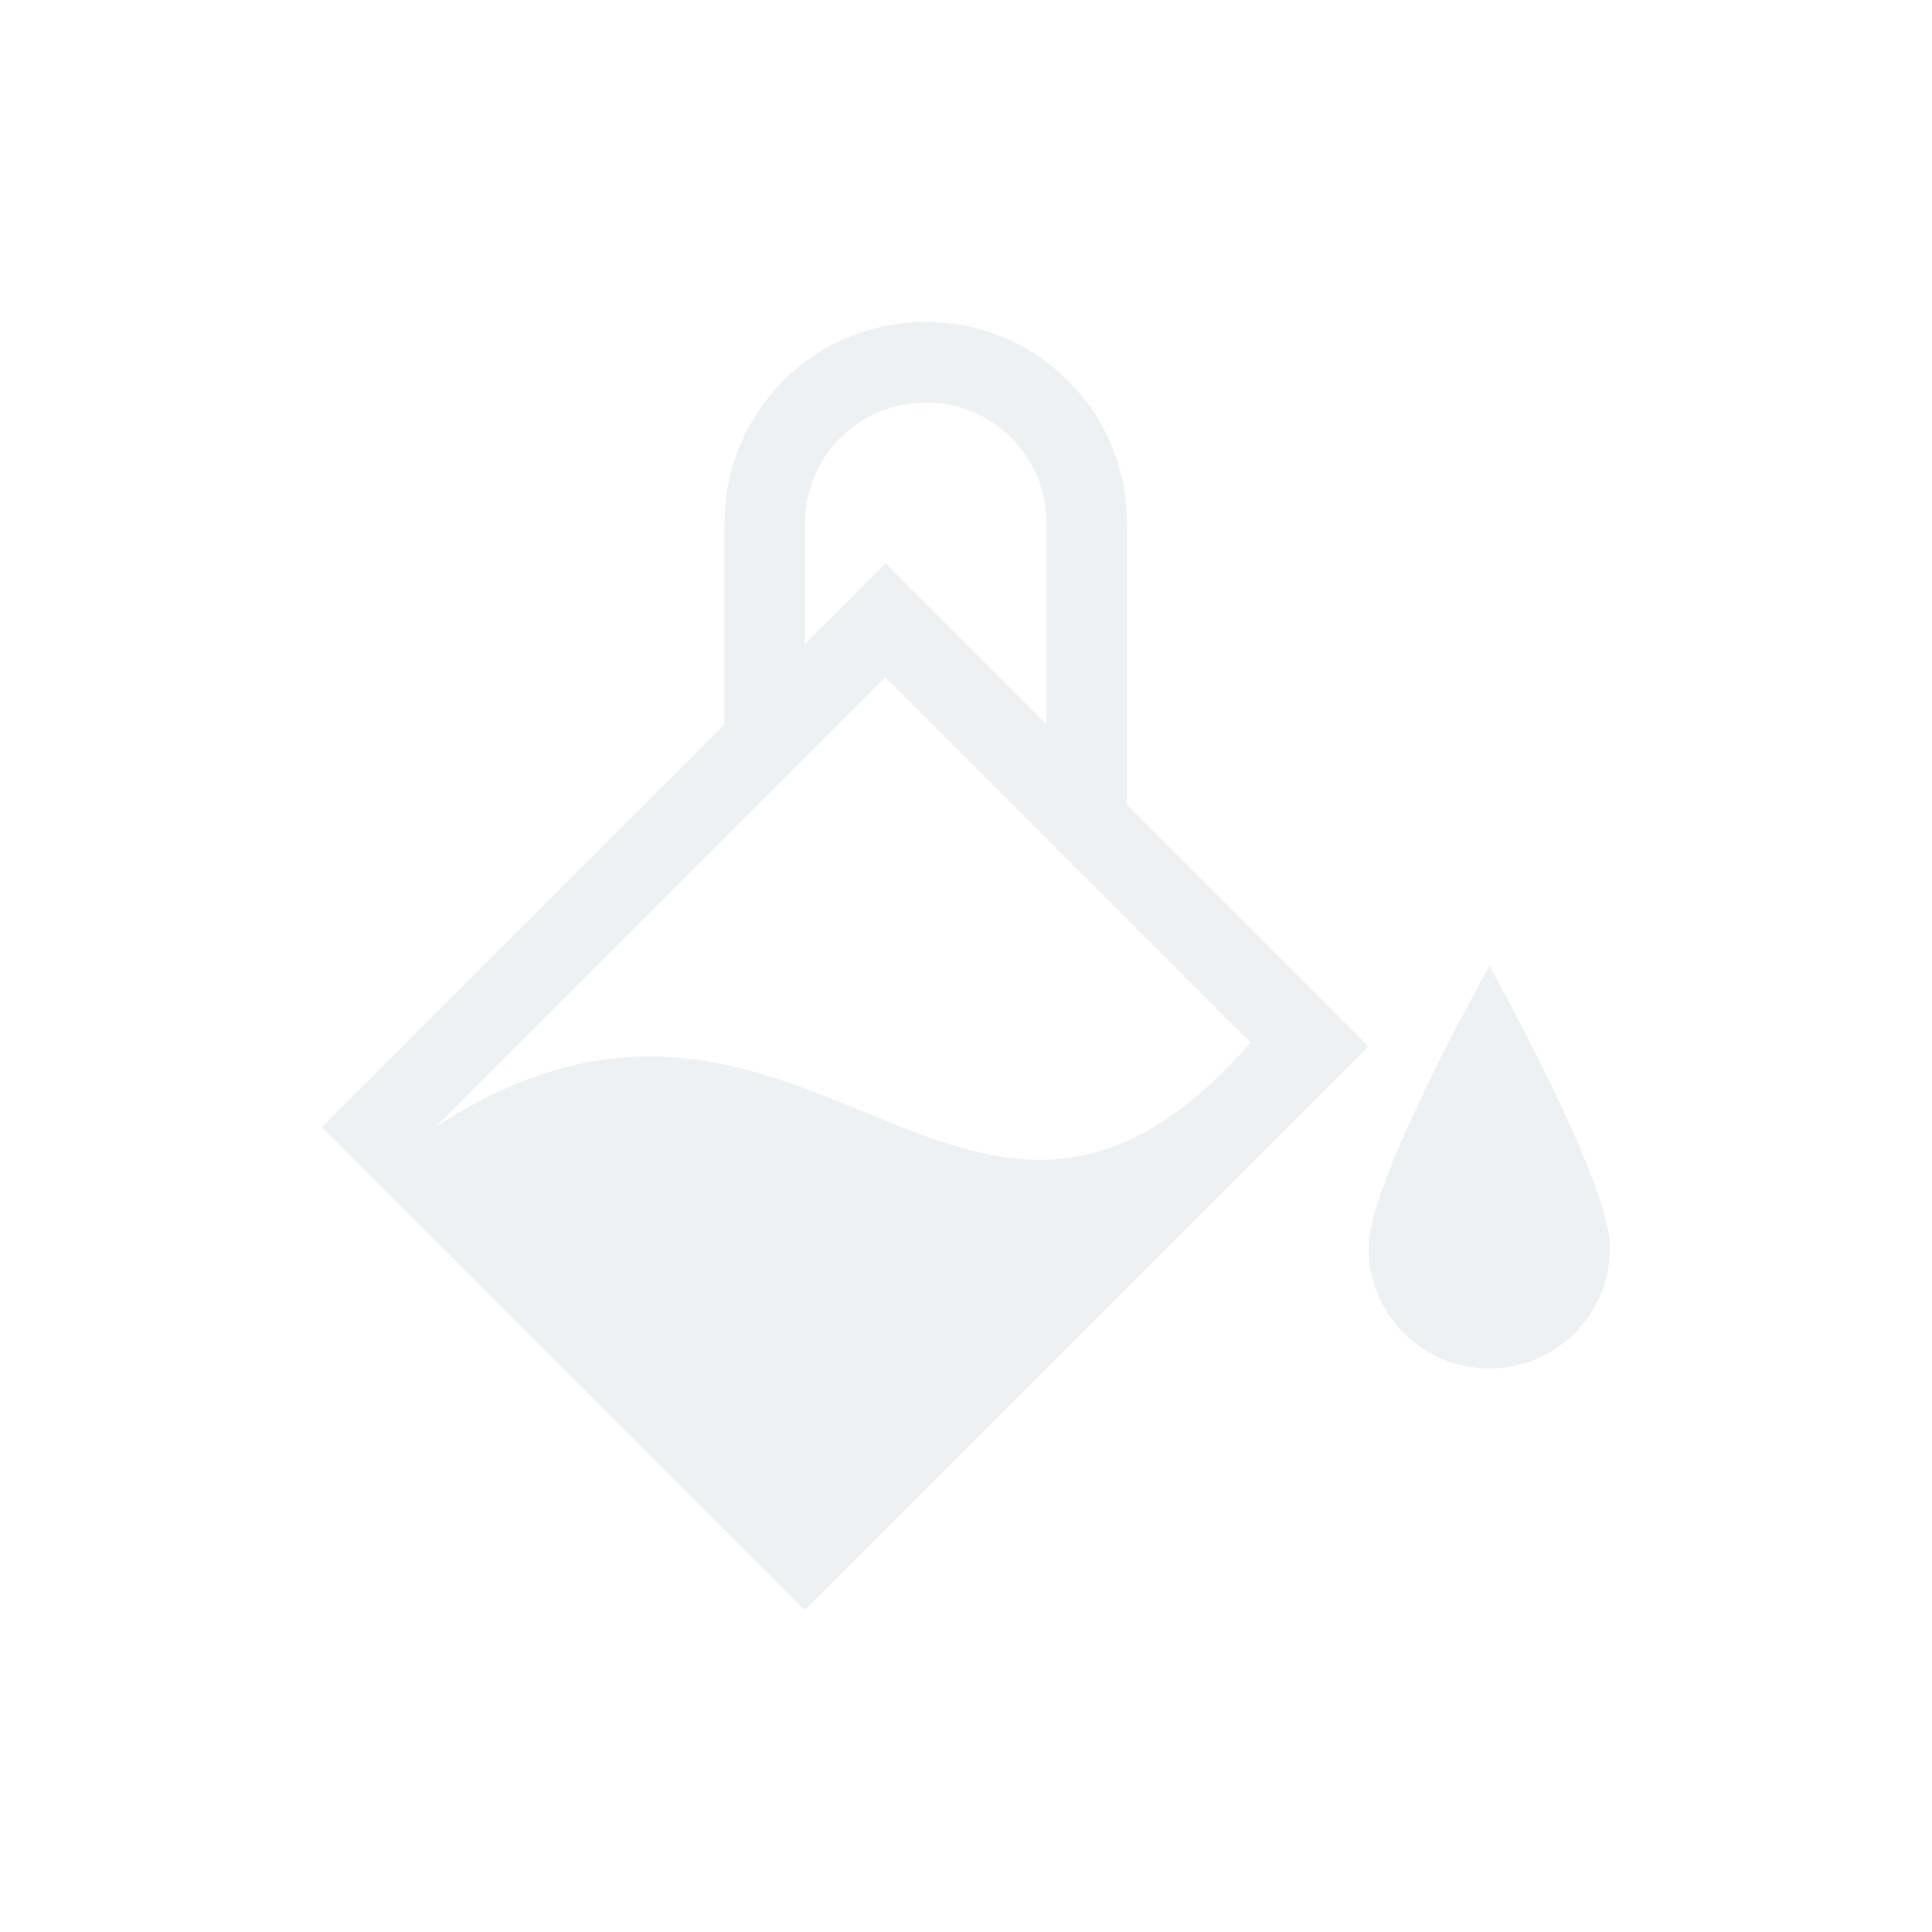
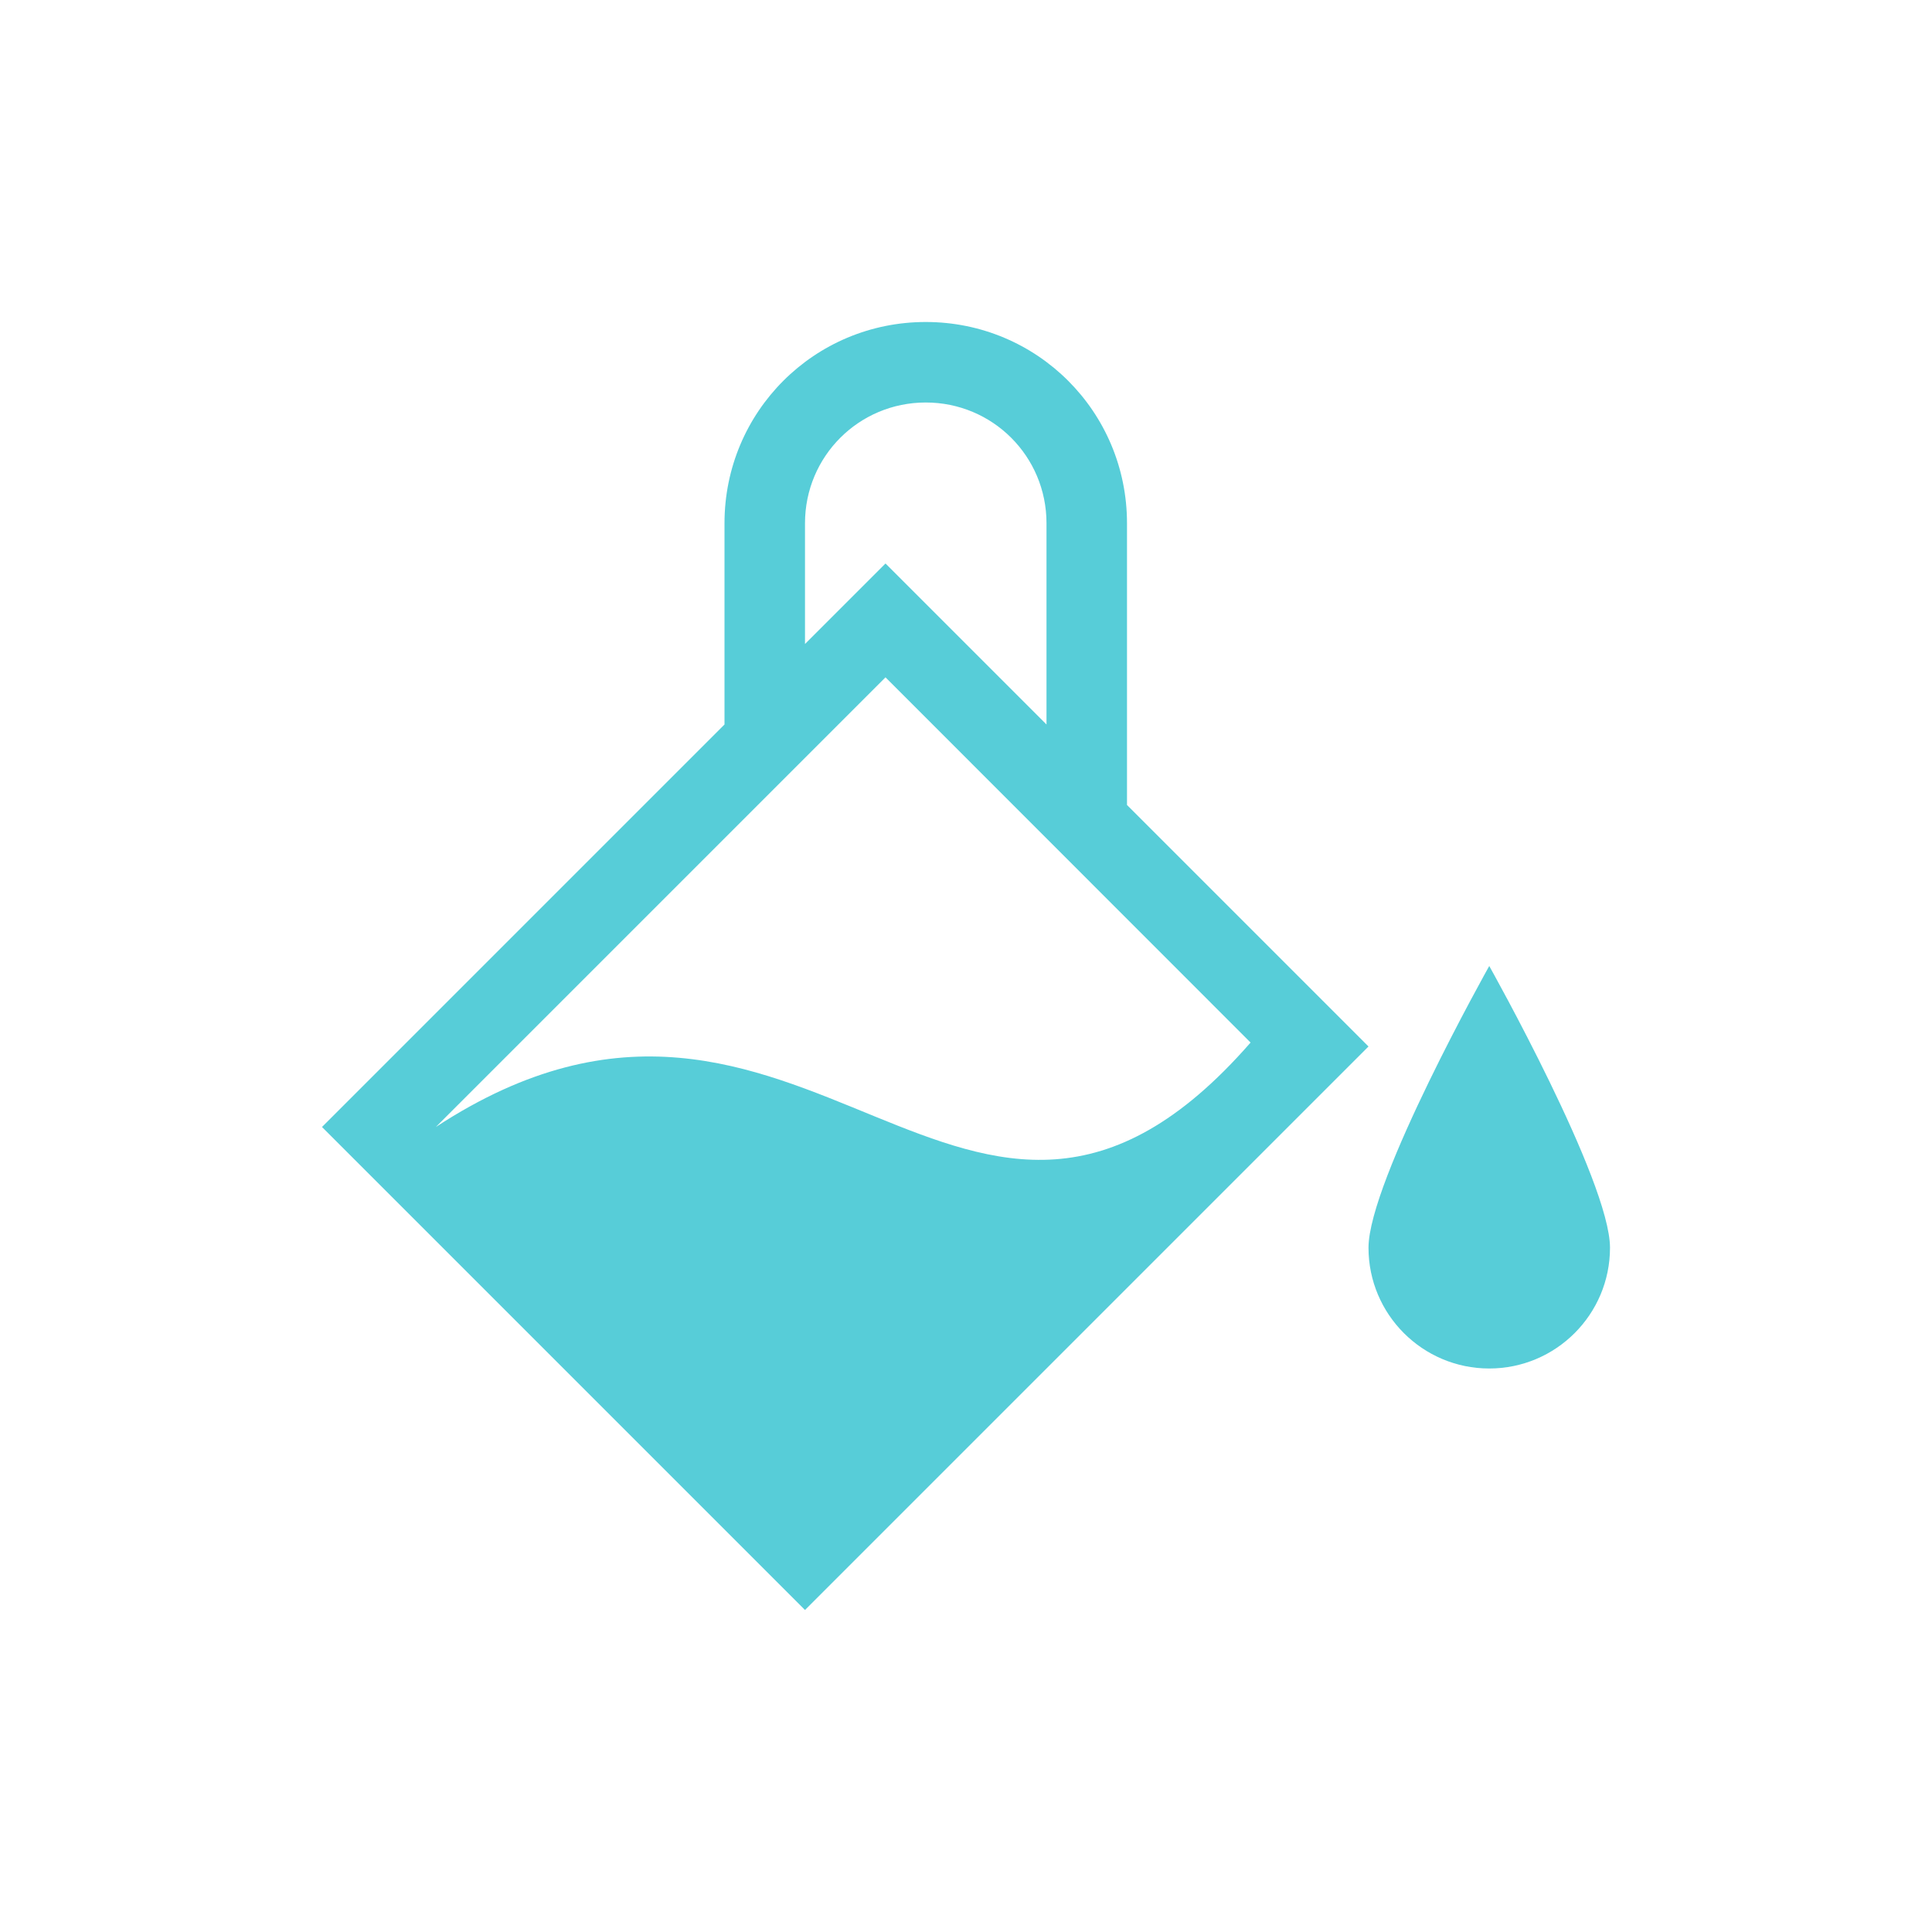
<svg xmlns="http://www.w3.org/2000/svg" viewBox="0 0 24 24">
  <defs id="defs3051">
    <style type="text/css" id="current-color-scheme">
      .ColorScheme-Text {
-         color:#eff0f1;
+         color:#57cdd8;
      }
      </style>
  </defs>
  <g transform="translate(1 1)">
    <path style="fill:currentColor;fill-opacity:1;stroke:none" d="m10.5 1033.362c-1.385 0-2.5 1.115-2.5 2.5v2.5l-5 5 6 6 7-7-3-3v-3.5c0-1.385-1.115-2.5-2.5-2.5m0 1c.831 0 1.5.669 1.5 1.5v2.5l-2-2-1 1v-1.5c0-.831.669-1.5 1.5-1.5m-.5 3.414l4.535 4.537c-3.535 4.05-5.536-1.951-10.121 1.049l5.586-5.586m7.5 3.586c0 0-1.5 2.672-1.5 3.5 0 .828.672 1.5 1.5 1.5.828 0 1.5-.672 1.5-1.5 0-.828-1.5-3.5-1.5-3.5z" transform="translate(0-1030.362)" class="ColorScheme-Text" />
  </g>
</svg>
